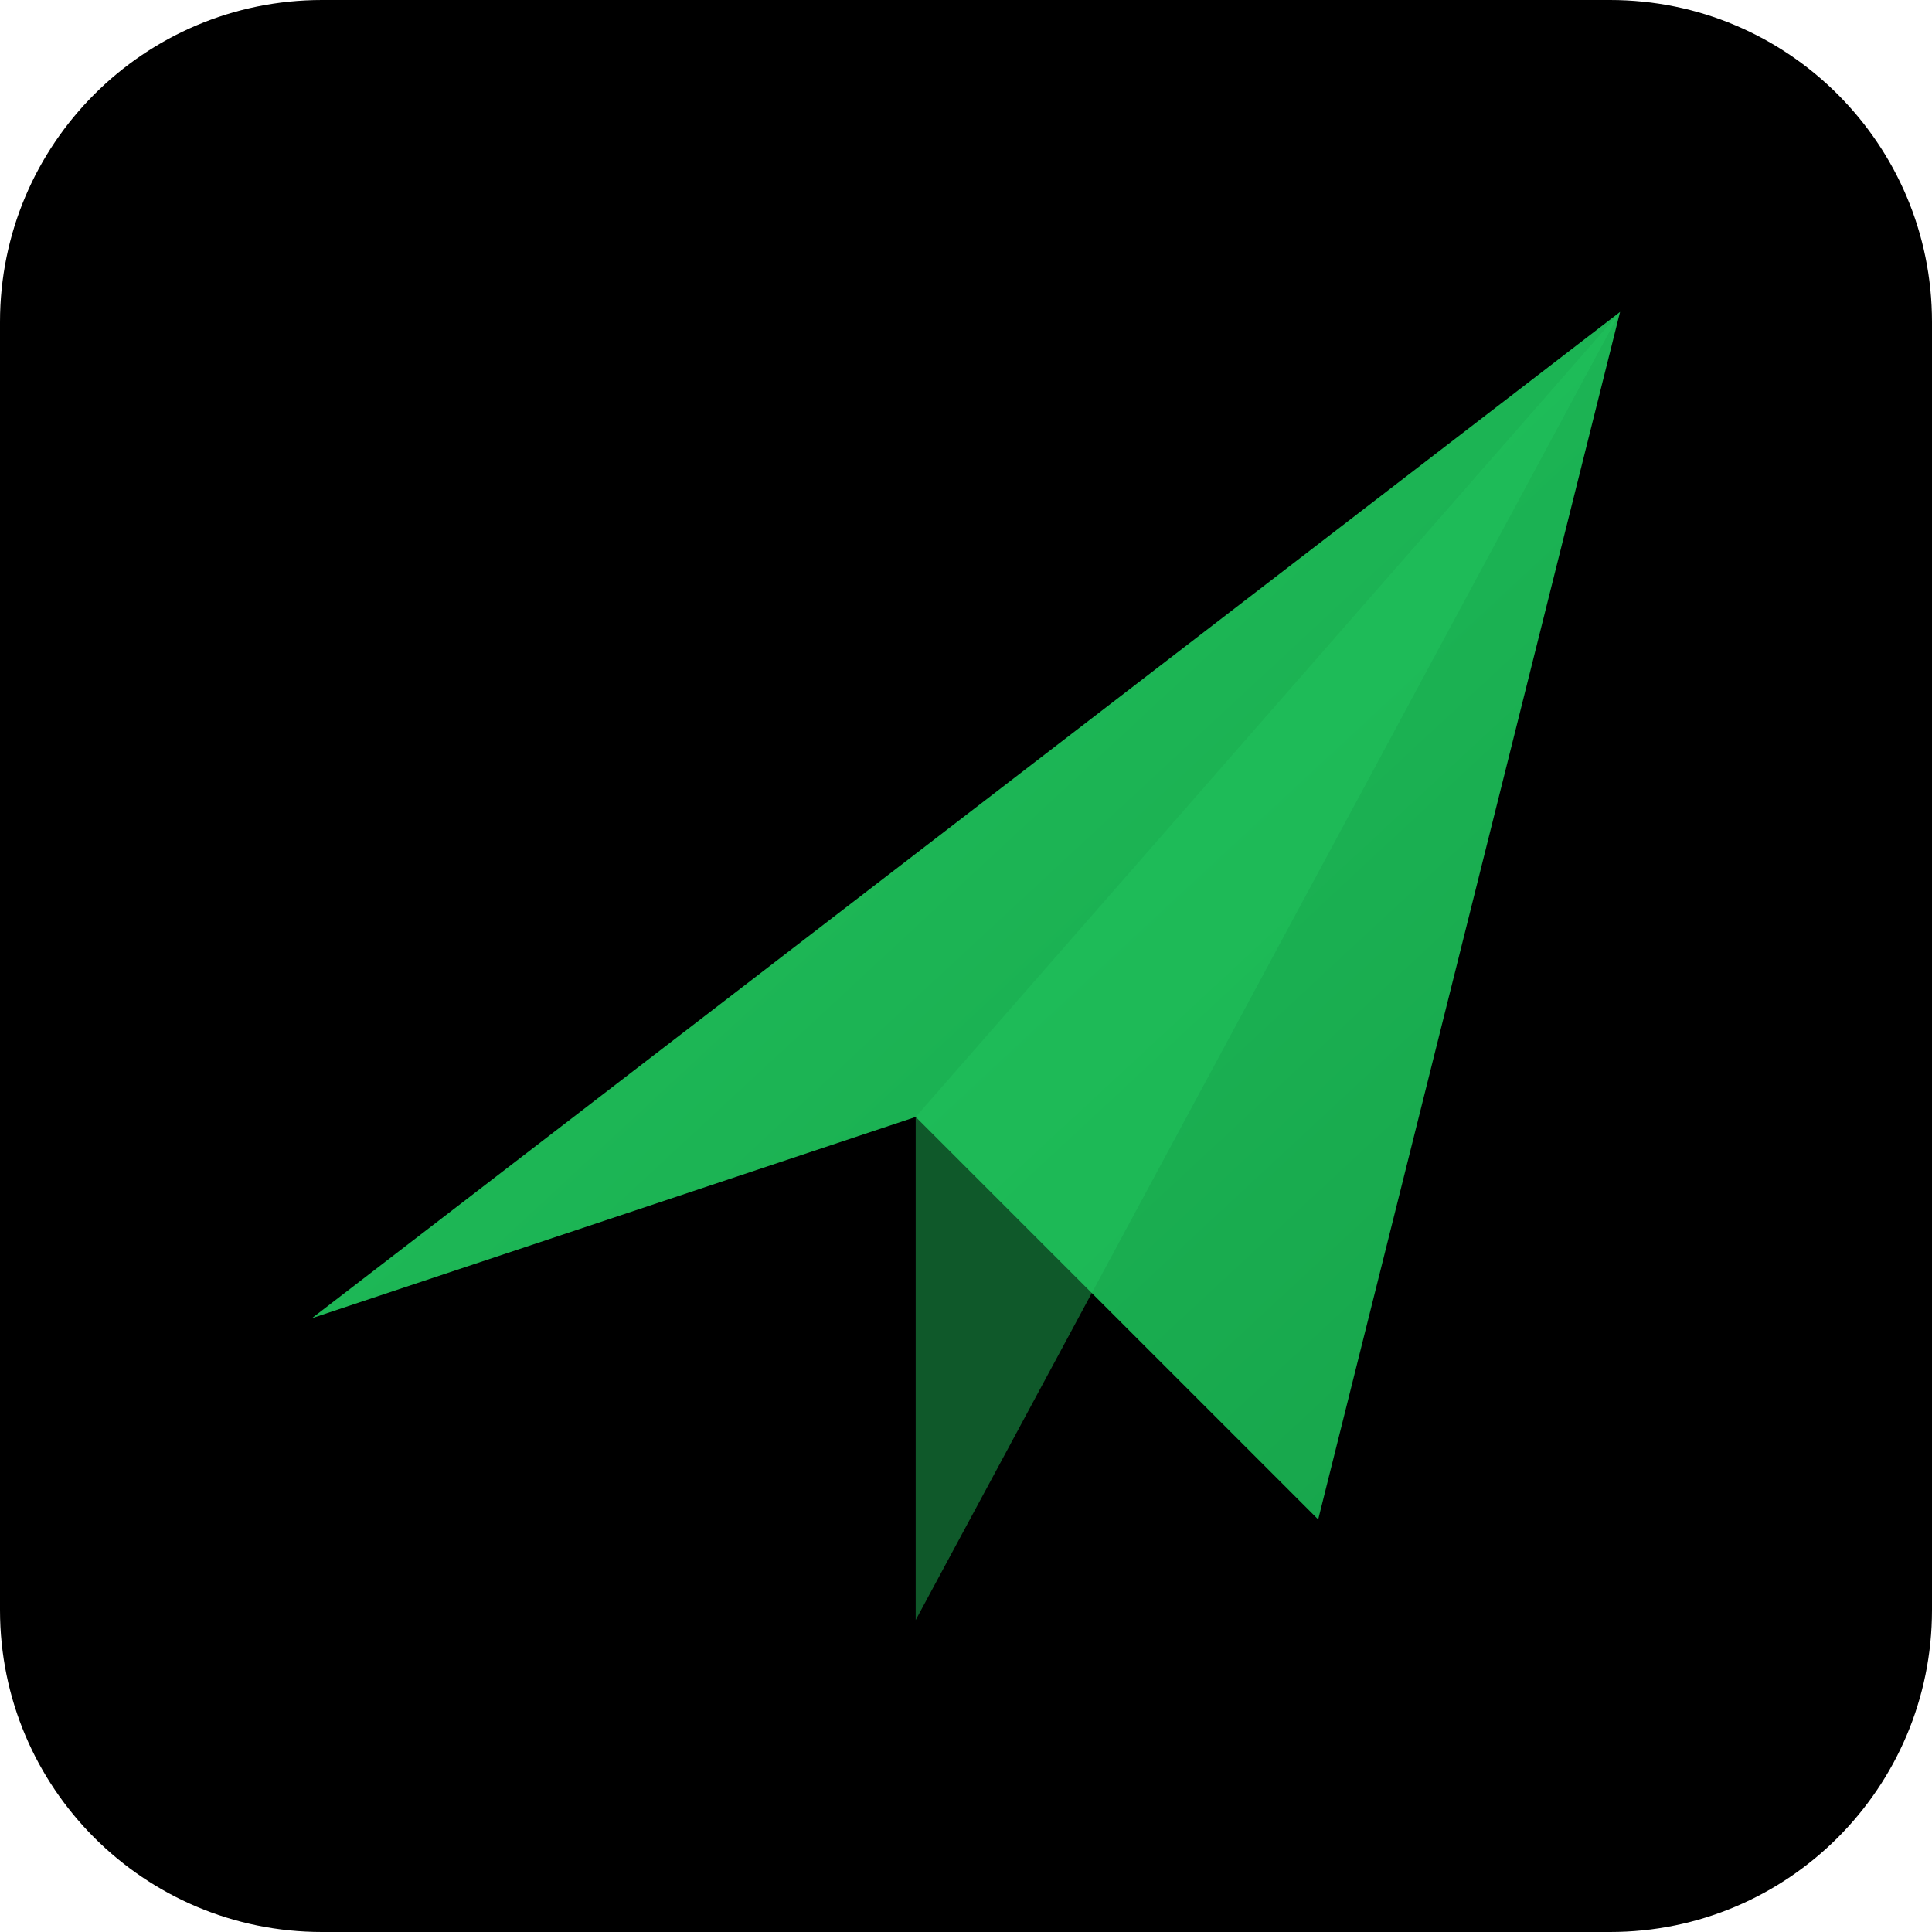
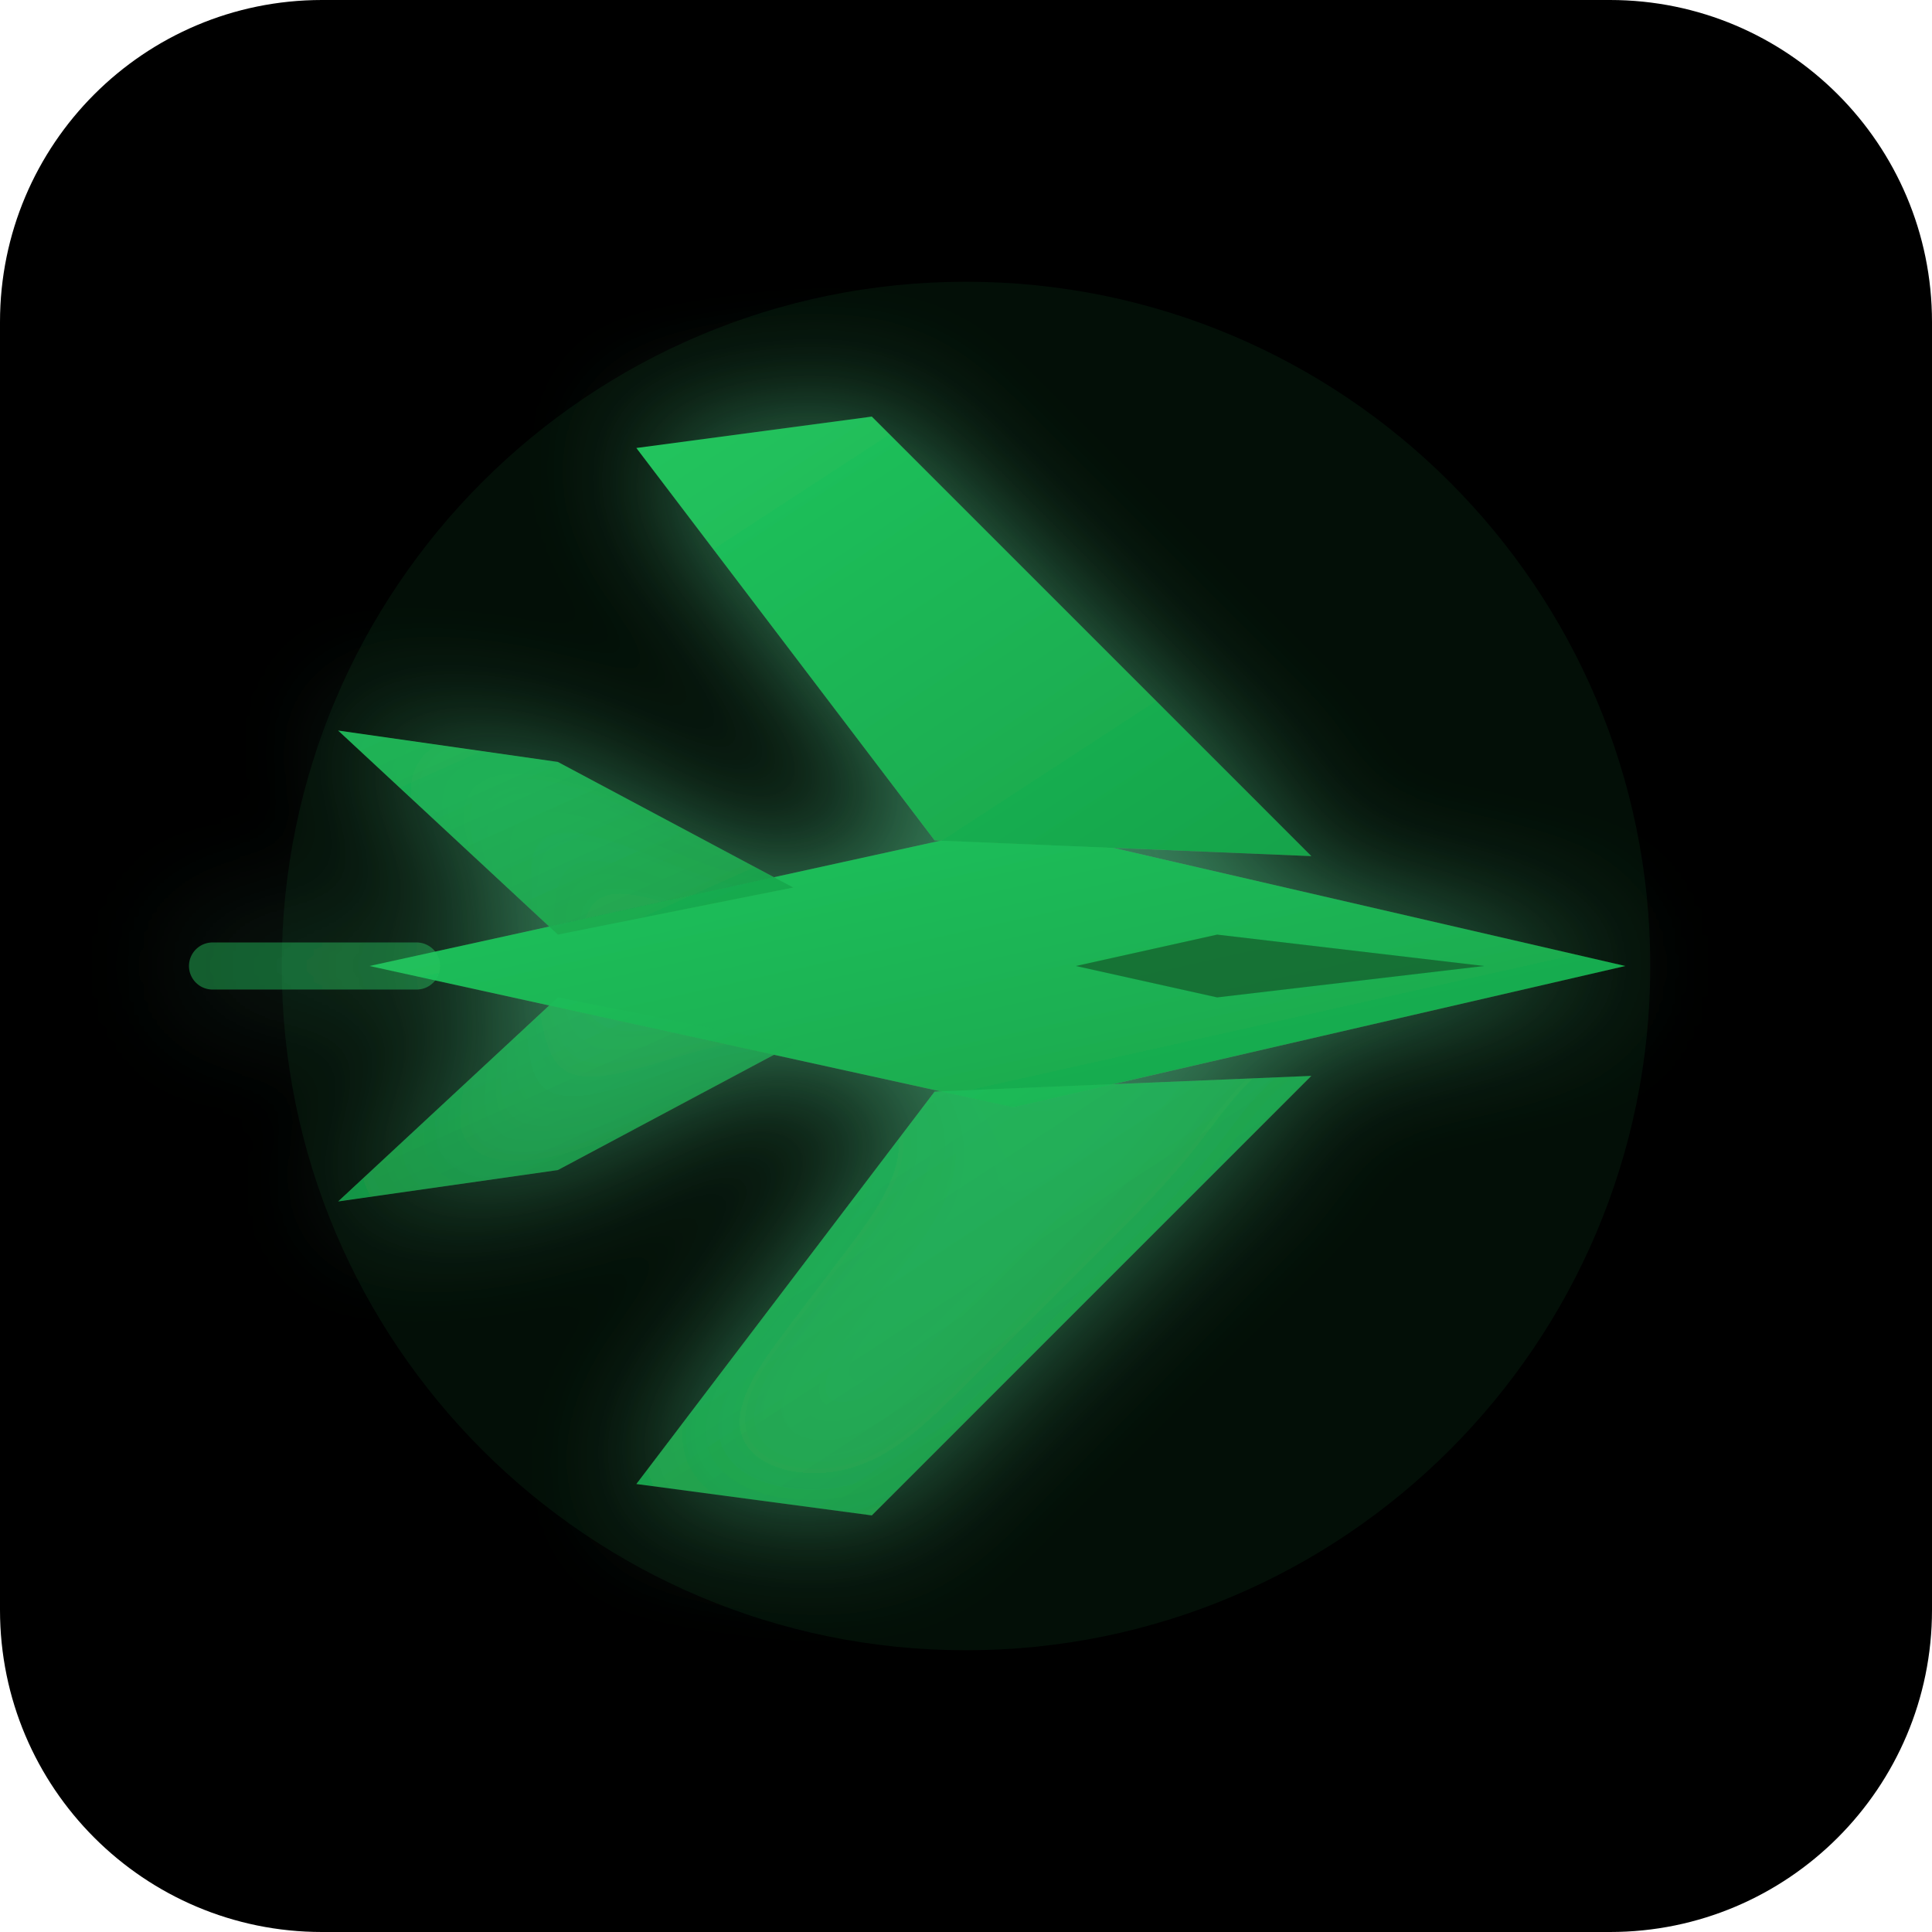
<svg xmlns="http://www.w3.org/2000/svg" width="192" height="192" viewBox="0 0 192 192">
  <defs>
-     <linearGradient id="jetllm-plane-192" x1="0" y1="0" x2="1" y2="1">
+     <linearGradient id="jetllm-jet-192" x1="0" y1="0" x2="1" y2="1">
      <stop offset="0%" stop-color="#22c55e" />
      <stop offset="100%" stop-color="#16a34a" />
    </linearGradient>
+     <filter id="jetllm-jet-glow-192" x="-40%" y="-40%" width="180%" height="180%">
+       <feGaussianBlur stdDeviation="4" result="blur" />
+       <feColorMatrix in="blur" type="matrix" values="0 0 0 0 0.13 0 0 0 0 0.77 0 0 0 0 0.37 0 0 0 0.55 0" />
+       <feMerge>
+         <feMergeNode />
+         <feMergeNode in="SourceGraphic" />
+       </feMerge>
+     </filter>
  </defs>
  <rect width="192" height="192" fill="#000000" rx="32" />
-   <g transform="translate(-9 -9) scale(2)">
-     <path d="M85 20 L70 80 L50 60 L20 70 Z" fill="url(#jetllm-plane-192)" />
-     <path d="M85 20 L50 60 L50 85 Z" fill="#22c55e" opacity="0.45" />
+   <circle cx="96" cy="96" r="68" fill="#22c55e" opacity="0.08" />
+   <g transform="translate(18 18) scale(1.56)" filter="url(#jetllm-jet-glow-192)">
+     <path d="M12 50 L53 41 L92 50 L53 59 Z" fill="url(#jetllm-jet-192)" />
+     <path d="M48 42 L29 17 L44 15 L72 43 Z" fill="url(#jetllm-jet-192)" />
+     <path d="M48 58 L29 83 L44 85 L72 57 Z" fill="url(#jetllm-jet-192)" opacity="0.86" />
+     <path d="M24 48 L10 35 L24 37 L39 45 Z" fill="url(#jetllm-jet-192)" opacity="0.9" />
+     <path d="M24 52 L10 65 L24 63 L39 55 Z" fill="url(#jetllm-jet-192)" opacity="0.8" />
+     <path d="M66 48 L83 50 L66 52 L57 50 Z" fill="#020402" opacity="0.36" />
+     <path d="M15 50 H2" stroke="#22c55e" stroke-width="3" stroke-linecap="round" opacity="0.45" />
  </g>
</svg>
